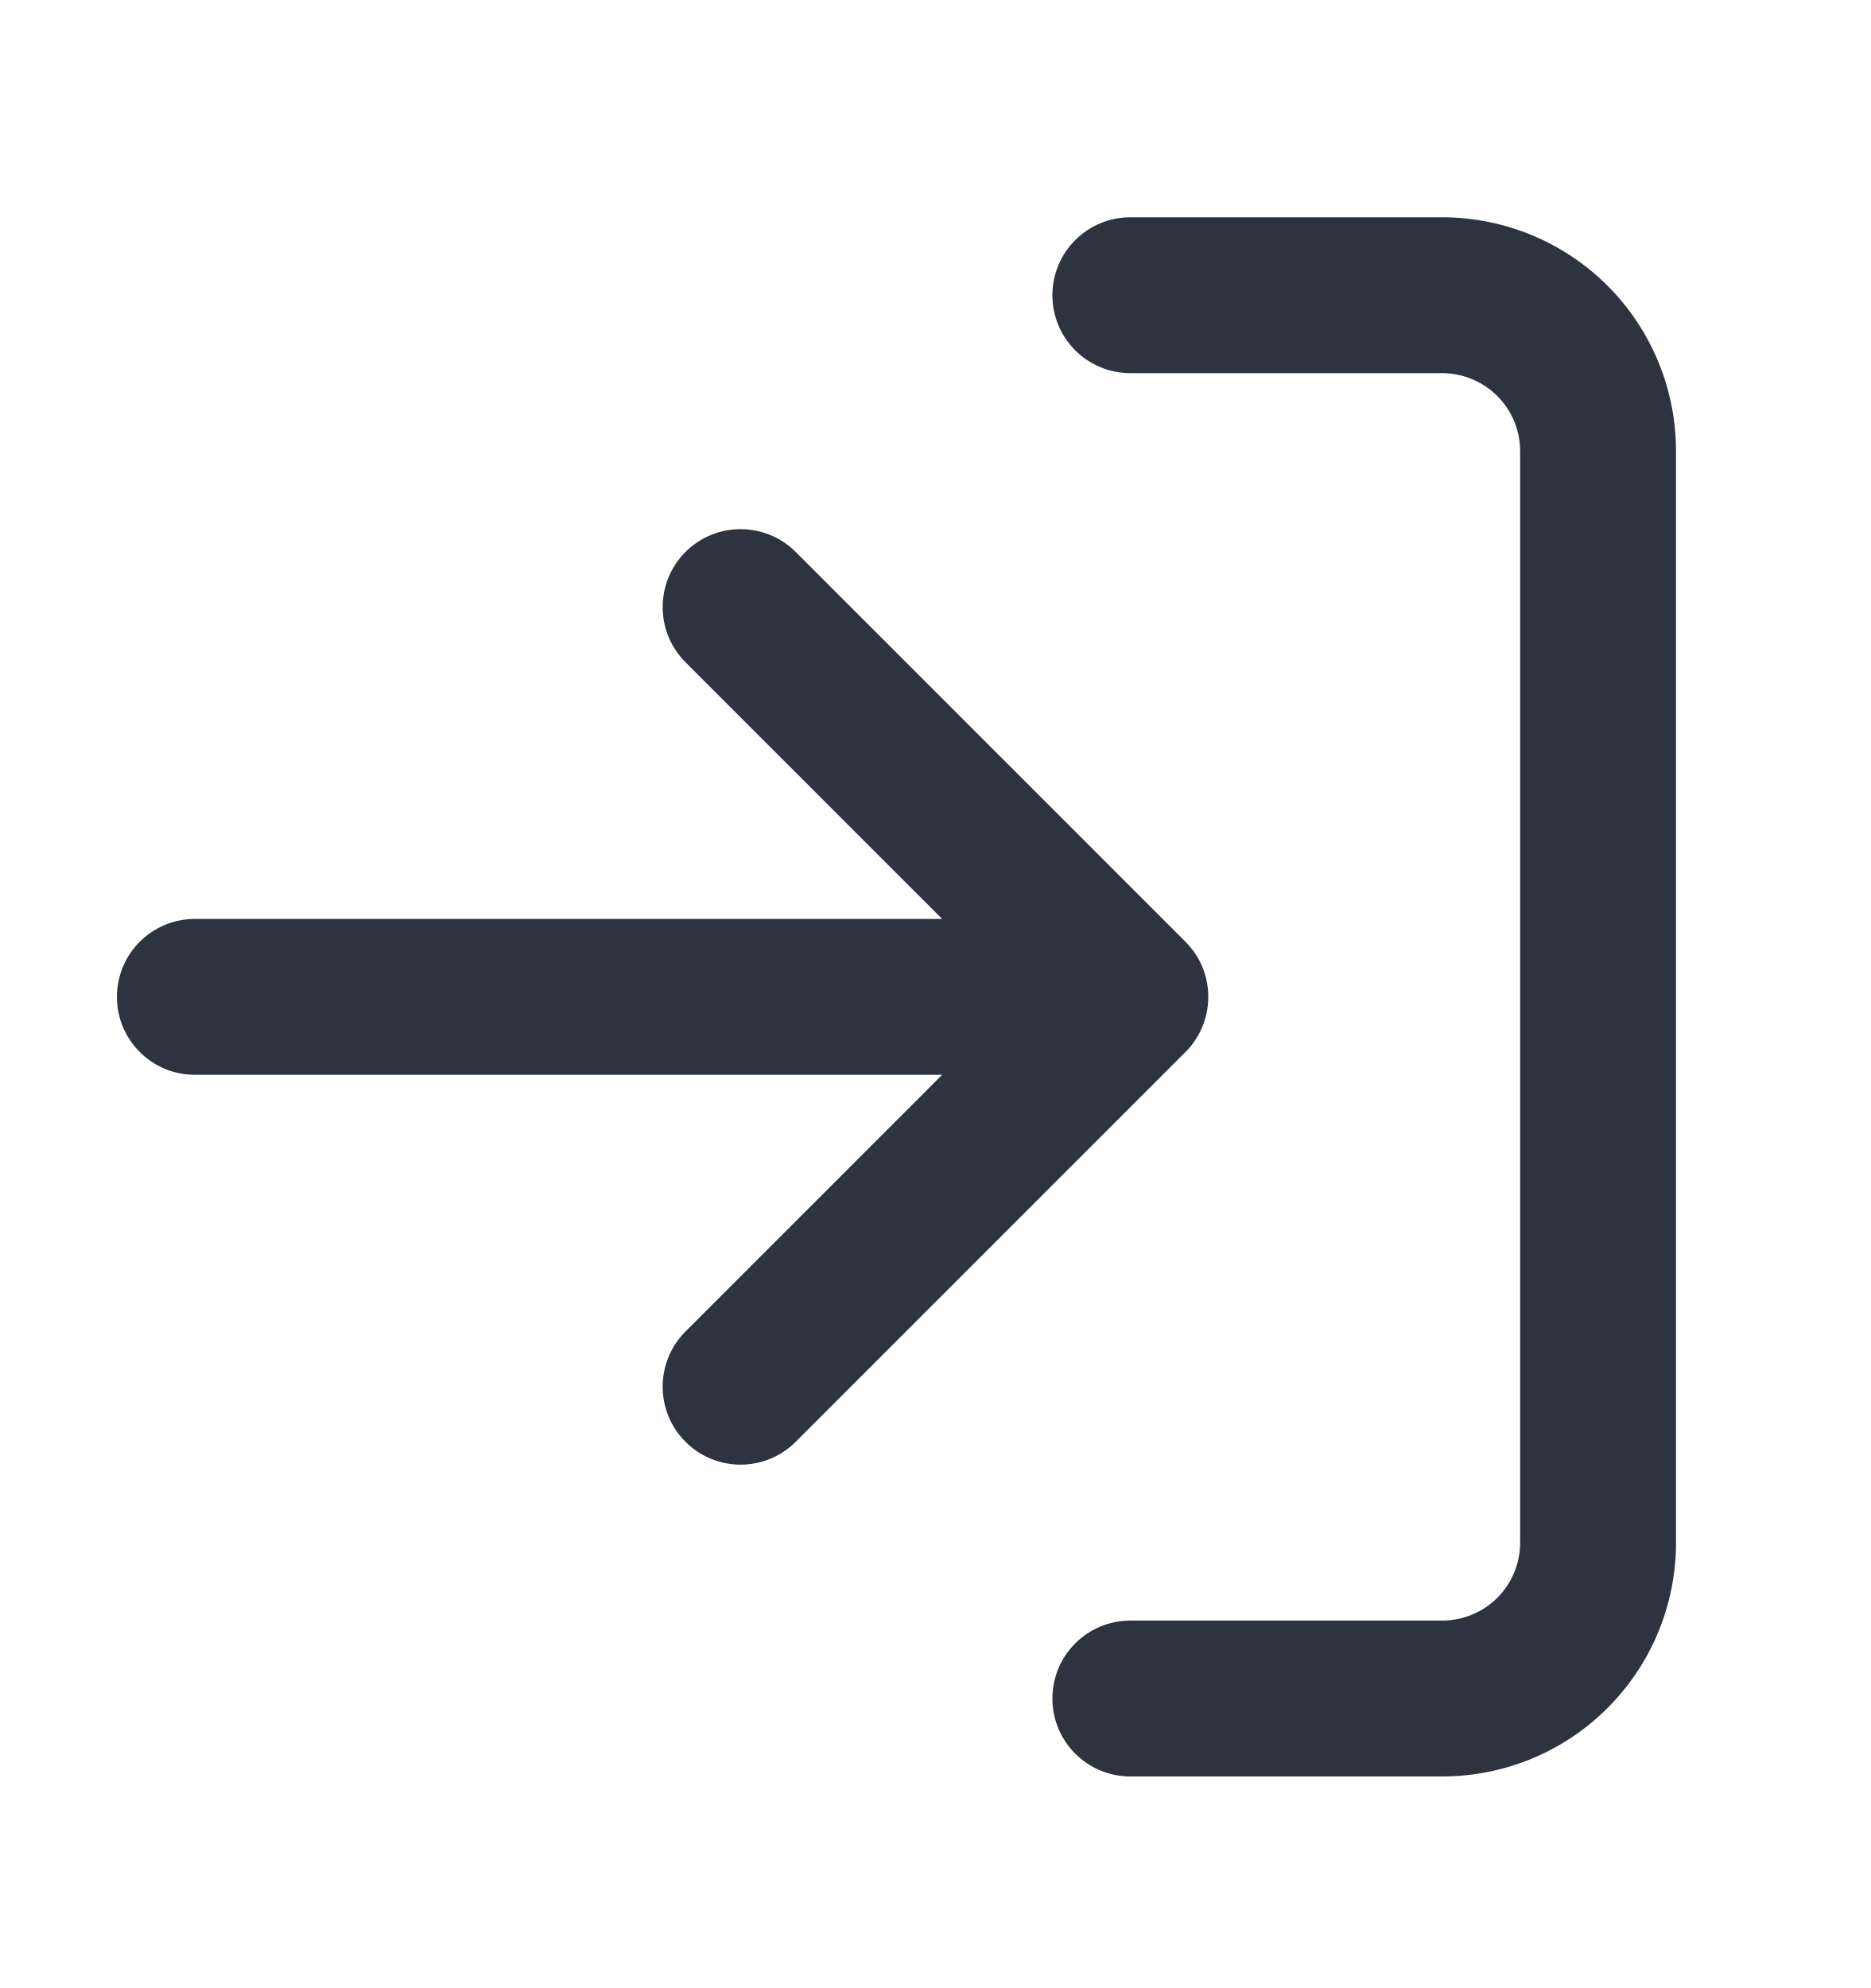
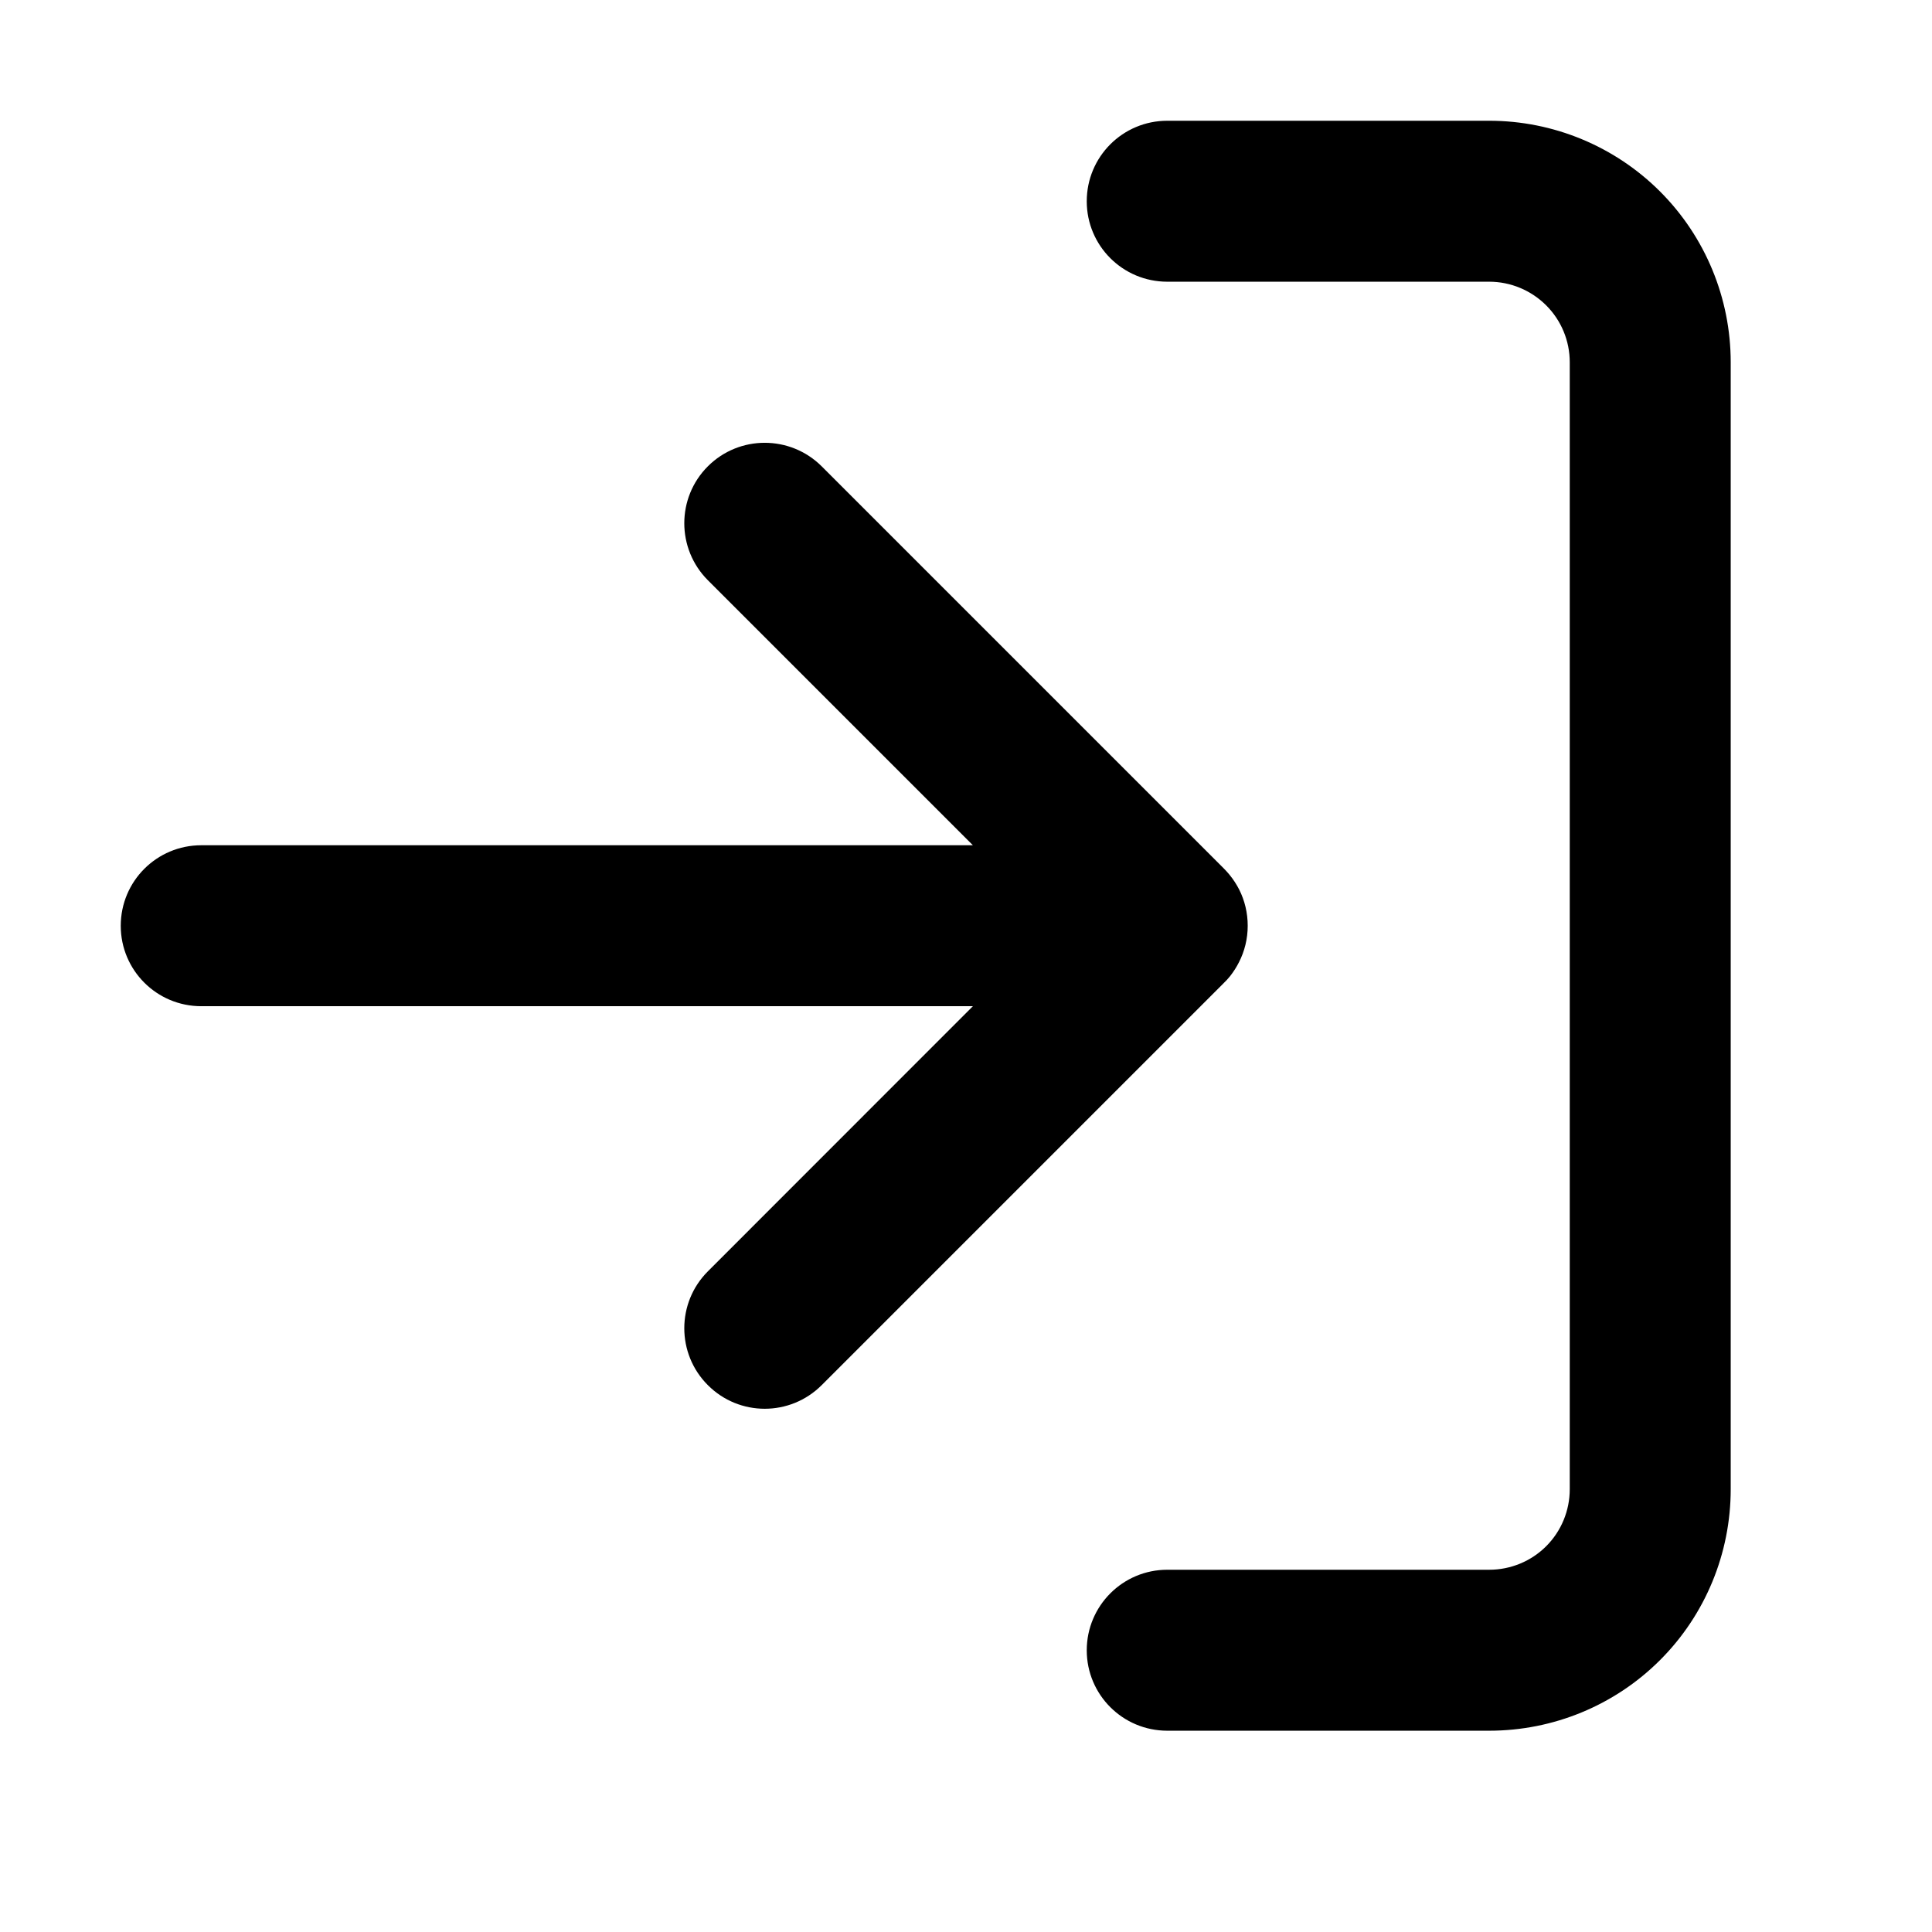
- <svg xmlns="http://www.w3.org/2000/svg" width="16" height="17" viewBox="0 0 16 17" fill="none">
-   <path fill-rule="evenodd" clip-rule="evenodd" d="M9 2.525C9 2.156 9.298 1.858 9.667 1.858H12.333C12.864 1.858 13.373 2.069 13.748 2.444C14.123 2.819 14.333 3.328 14.333 3.858V13.191C14.333 13.722 14.123 14.23 13.748 14.605C13.373 14.981 12.864 15.191 12.333 15.191H9.667C9.298 15.191 9 14.893 9 14.525C9 14.156 9.298 13.858 9.667 13.858H12.333C12.51 13.858 12.68 13.788 12.805 13.663C12.93 13.538 13 13.368 13 13.191V3.858C13 3.681 12.93 3.512 12.805 3.387C12.68 3.262 12.51 3.191 12.333 3.191H9.667C9.298 3.191 9 2.893 9 2.525ZM5.862 4.72C6.122 4.46 6.544 4.46 6.805 4.72L10.134 8.049C10.151 8.066 10.167 8.084 10.182 8.102C10.214 8.141 10.241 8.182 10.263 8.226C10.308 8.316 10.333 8.417 10.333 8.525C10.333 8.633 10.307 8.736 10.261 8.826C10.241 8.866 10.216 8.905 10.188 8.941C10.171 8.962 10.153 8.982 10.133 9.001L6.805 12.329C6.544 12.59 6.122 12.59 5.862 12.329C5.602 12.069 5.602 11.647 5.862 11.386L8.057 9.191H1.667C1.298 9.191 1 8.893 1 8.525C1 8.156 1.298 7.858 1.667 7.858H8.057L5.862 5.663C5.602 5.402 5.602 4.98 5.862 4.72Z" fill="#2D3440" />
+ <svg xmlns="http://www.w3.org/2000/svg" id="log-in" width="16" height="16" viewBox="0 0 16 16" fill="currentColor">
+   <path d="M9 1.667C9 1.298 9.298 1 9.667 1H12.333C12.864 1 13.373 1.211 13.748 1.586C14.123 1.961 14.333 2.47 14.333 3V12.333C14.333 12.864 14.123 13.373 13.748 13.748C13.373 14.123 12.864 14.333 12.333 14.333H9.667C9.298 14.333 9 14.035 9 13.667C9 13.299 9.298 13 9.667 13H12.333C12.51 13 12.68 12.93 12.805 12.805C12.93 12.68 13 12.51 13 12.333V3C13 2.823 12.93 2.654 12.805 2.529C12.68 2.404 12.51 2.333 12.333 2.333H9.667C9.298 2.333 9 2.035 9 1.667ZM5.862 3.862C6.122 3.602 6.544 3.602 6.805 3.862L10.134 7.191C10.151 7.208 10.167 7.226 10.182 7.244C10.214 7.283 10.241 7.325 10.263 7.368C10.308 7.458 10.333 7.559 10.333 7.667C10.333 7.775 10.307 7.878 10.261 7.968C10.241 8.008 10.216 8.047 10.188 8.083C10.171 8.104 10.153 8.124 10.133 8.143L6.805 11.471C6.544 11.732 6.122 11.732 5.862 11.471C5.602 11.211 5.602 10.789 5.862 10.529L8.057 8.333H1.667C1.298 8.333 1 8.035 1 7.667C1 7.298 1.298 7 1.667 7H8.057L5.862 4.805C5.602 4.544 5.602 4.122 5.862 3.862Z" />
</svg>
